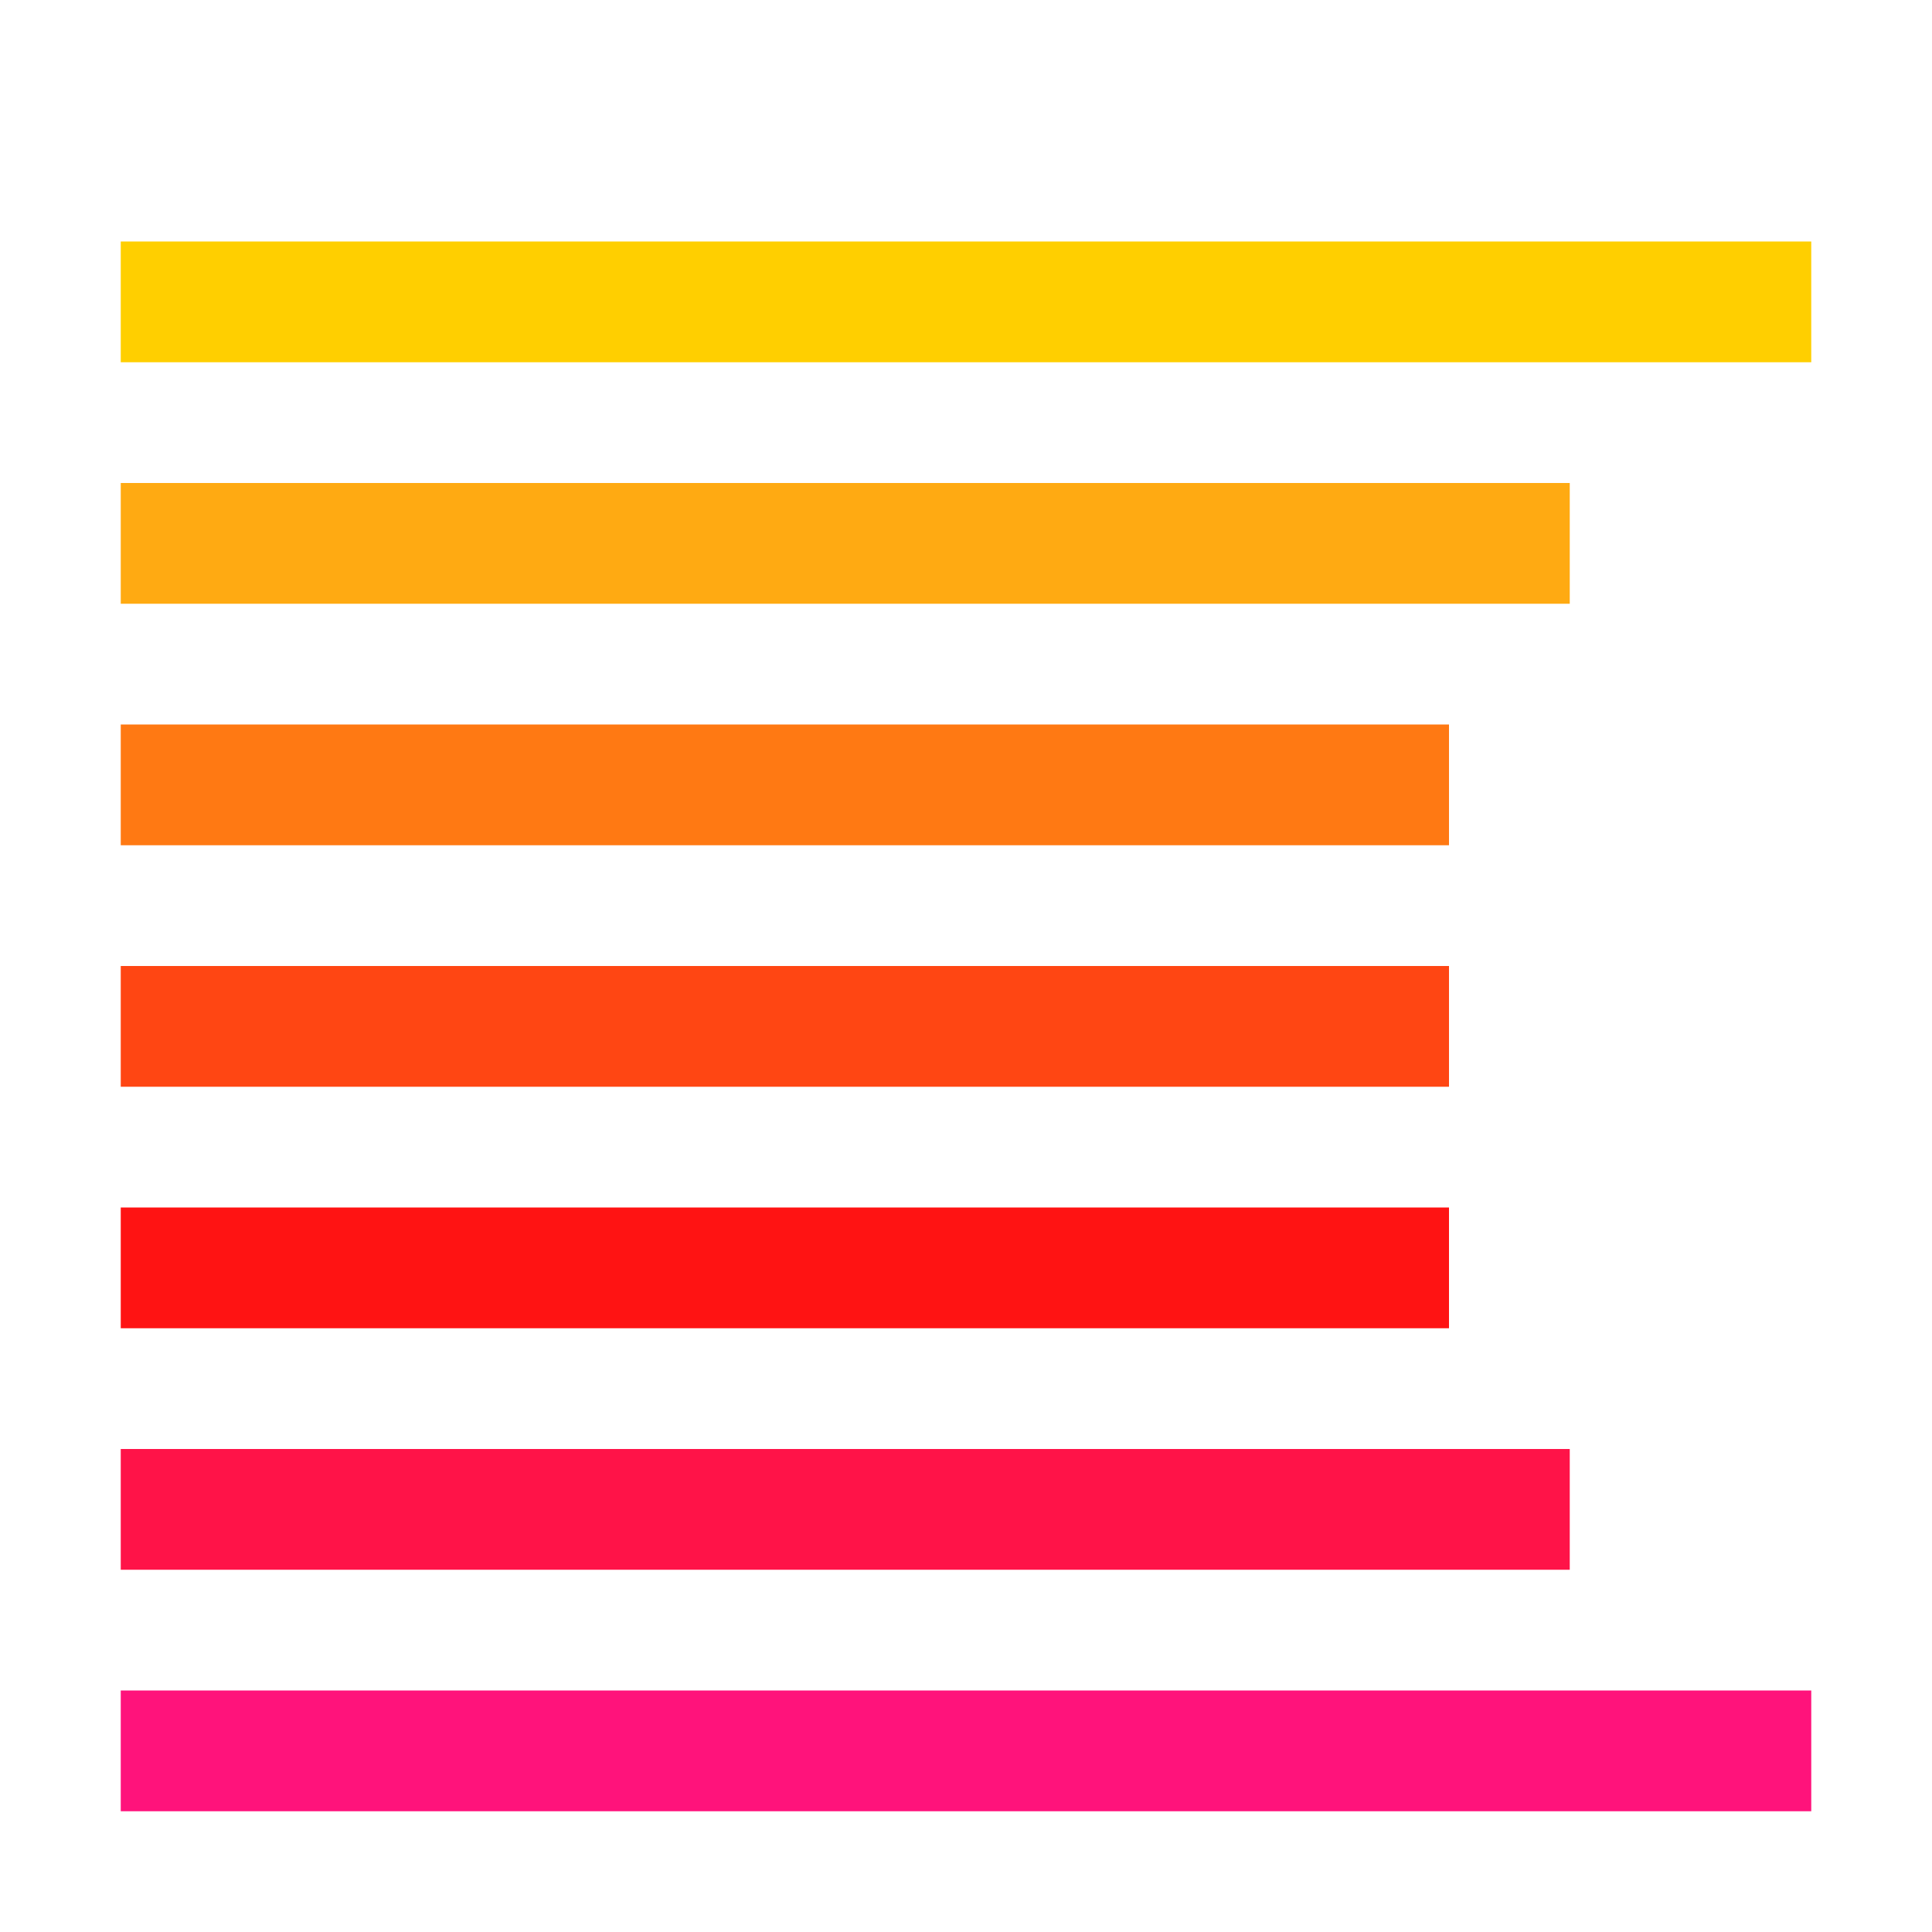
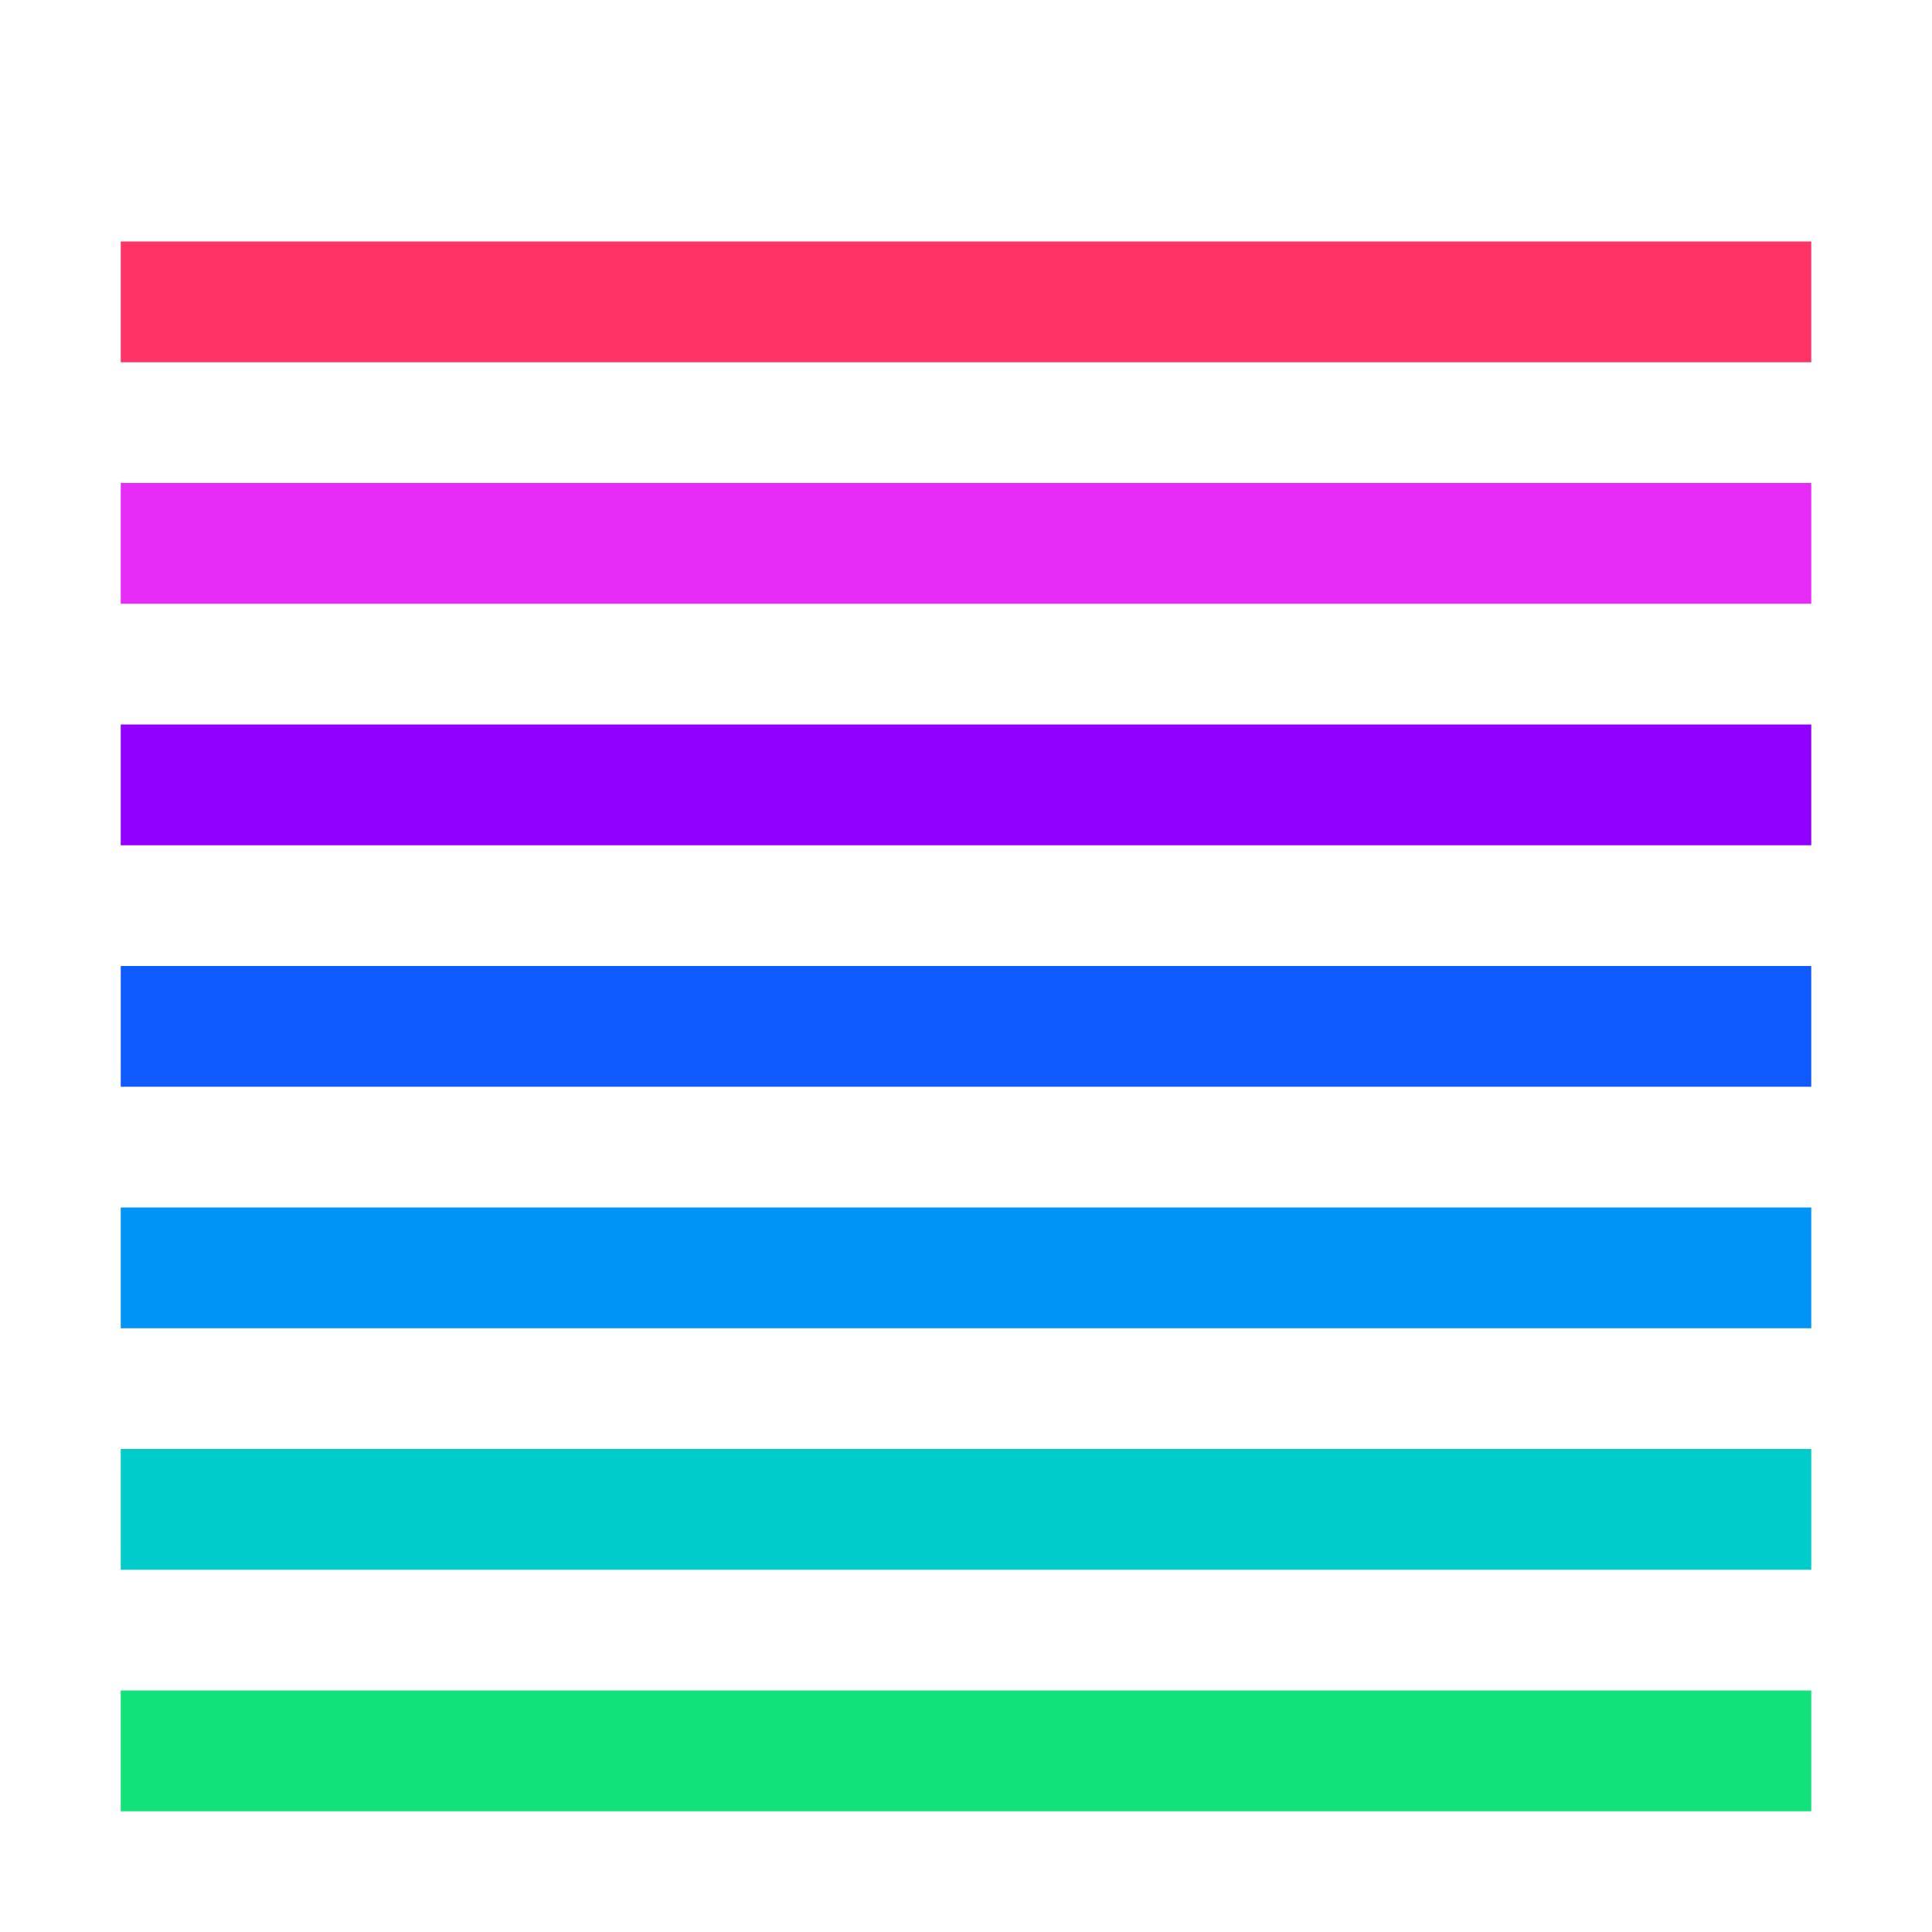
<svg xmlns="http://www.w3.org/2000/svg" width="32px" height="32px" viewBox="0 0 32 32" version="1.1">
  <g id="Favicon-(32-x-32)" stroke="none" stroke-width="1" fill="none" fill-rule="evenodd">
-     <rect id="Rectangle" fill="#FFCF00" x="2" y="4" width="28" height="2" />
-     <rect id="Rectangle-Copy" fill="#FFAA12" x="2" y="8" width="24" height="2" />
-     <rect id="Rectangle-Copy-2" fill="#FF7913" x="2" y="12" width="22" height="2" />
-     <rect id="Rectangle-Copy-3" fill="#FF4613" x="2" y="16" width="22" height="2" />
-     <rect id="Rectangle-Copy-4" fill="#FF1313" x="2" y="20" width="22" height="2" />
-     <rect id="Rectangle-Copy-5" fill="#FF1348" x="2" y="24" width="24" height="2" />
-     <rect id="Rectangle-Copy-6" fill="#FF137B" x="2" y="28" width="28" height="2" />
+     <rect id="Color-Bar-7" fill="#11E27A" x="2" y="28" width="28" height="2" />
+     <rect id="Color-Bar-6" fill="#00CCCC" x="2" y="24" width="28" height="2" />
+     <rect id="Color-Bar-5" fill="#0094F7" x="2" y="20" width="28" height="2" />
+     <rect id="Color-Bar-4" fill="#105BFF" x="2" y="16" width="28" height="2" />
+     <rect id="Color-Bar-3" fill="#9100FF" x="2" y="12" width="28" height="2" />
+     <rect id="Color-Bar-2" fill="#E72CF7" x="2" y="8" width="28" height="2" />
+     <rect id="Color-Bar-1" fill="#FF3365" x="2" y="4" width="28" height="2" />
  </g>
</svg>
